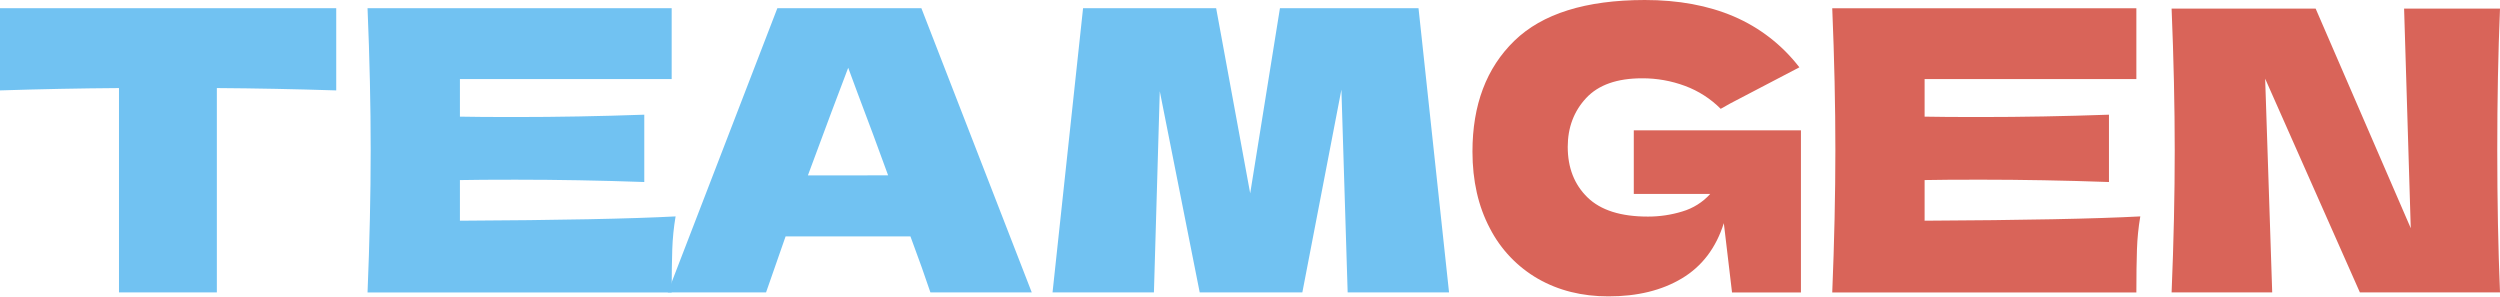
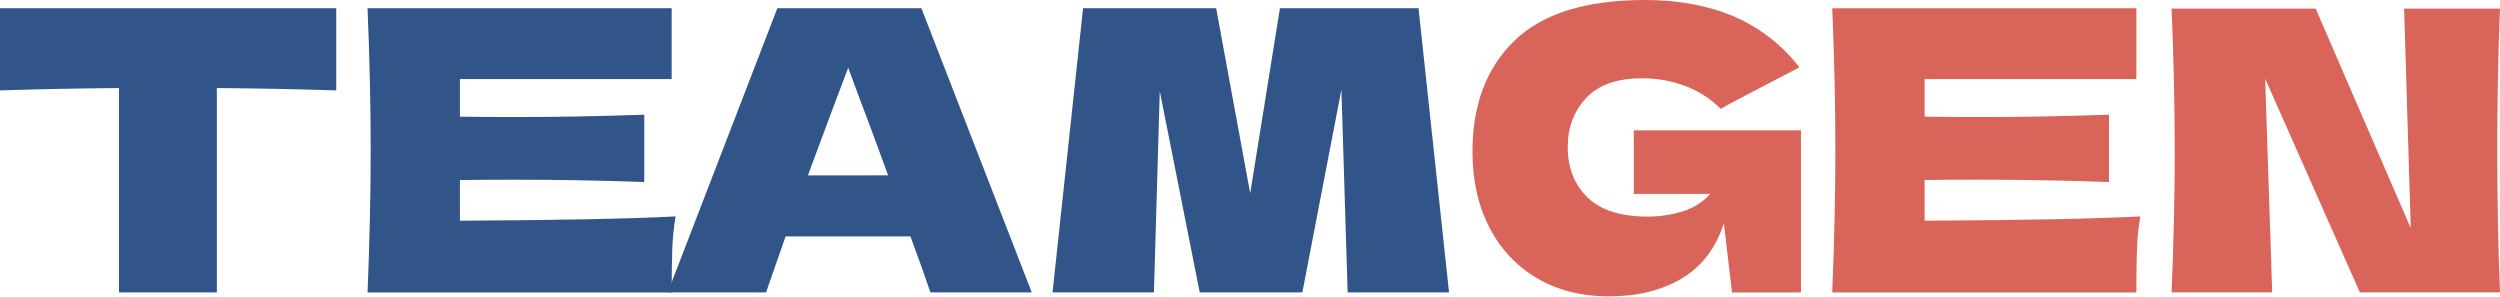
<svg xmlns="http://www.w3.org/2000/svg" id="Calque_1" data-name="Calque 1" viewBox="0 0 1280 151.71">
  <defs>
-     <style>.cls-1{fill:#71c2f2;}.cls-2{fill:#d96459;}</style>
+     <style>.cls-1{fill:#315589;}.cls-2{fill:#d96459;}</style>
  </defs>
  <path class="cls-1" d="M172.15,46.29q-31.47-1-61.12-1.2V149.71H60.92V45.09Q31.07,45.3,0,46.29V4.21H172.15Z" />
  <path class="cls-1" d="M235.48,113q76.16-.39,110.42-2.2a127.22,127.22,0,0,0-1.7,16.93q-.3,8.71-.3,22H188.18q1.6-38.88,1.61-72.75T188.18,4.21H343.9V40.48H235.48V59.72q9.61.21,28.46.2,31.86,0,65.93-1.2V93.19Q295.81,92,263.94,92q-18.84,0-28.46.2Z" />
  <path class="cls-1" d="M476.37,149.71q-3.81-11.43-10.22-28.66H402.22l-10,28.66H341.89L398,4.21h73.75l56.51,145.5ZM454.72,89.78q-7.62-21-15.63-42.08l-4.81-13q-7,18.24-20.64,55.11Z" />
  <path class="cls-1" d="M726.28,4.21l15.63,145.5H690L686.8,45.89l-20,103.82H614.25l-20.44-103-3,103H538.9L554.53,4.21h68.14L640.1,99,655.33,4.21Z" />
  <path class="cls-2" d="M836.5,66.74h85.58v83H886.8l-4.2-35.48q-6,19-21.45,28.26t-37.68,9.22q-20.24,0-36-9a63,63,0,0,1-24.65-25.85q-8.91-16.83-8.92-39.28,0-35.88,21.45-56.72T842.11,0Q868,0,887.71,8.42a84.18,84.18,0,0,1,33.57,26.05q-9,4.62-35.28,18.44l-5,2.81A50.62,50.62,0,0,0,862.76,44a62.19,62.19,0,0,0-22-3.91q-19.25,0-28.66,10.12t-9.42,25q0,16,10.12,25.86t31,9.82a59.5,59.5,0,0,0,17.53-2.61,31.19,31.19,0,0,0,14.33-9H836.5Z" />
  <path class="cls-2" d="M985.4,113q76.16-.39,110.43-2.2a125.57,125.57,0,0,0-1.71,16.93q-.3,8.71-.3,22H938.11q1.59-38.88,1.6-72.75t-1.6-72.75h155.71V40.48H985.4V59.72q9.61.21,28.46.2,31.86,0,65.93-1.2V93.19q-34.07-1.2-65.93-1.2-18.84,0-28.46.2Z" />
  <path class="cls-2" d="M1280,4.41q-1.41,33.87-1.4,72.55,0,38.88,1.4,72.75h-71.74l-48.5-109.43,3.61,109.43h-51.51q1.61-38.88,1.6-72.75,0-33.67-1.6-72.55h73.75l48.7,112.43L1230.9,4.41Z" />
</svg>
